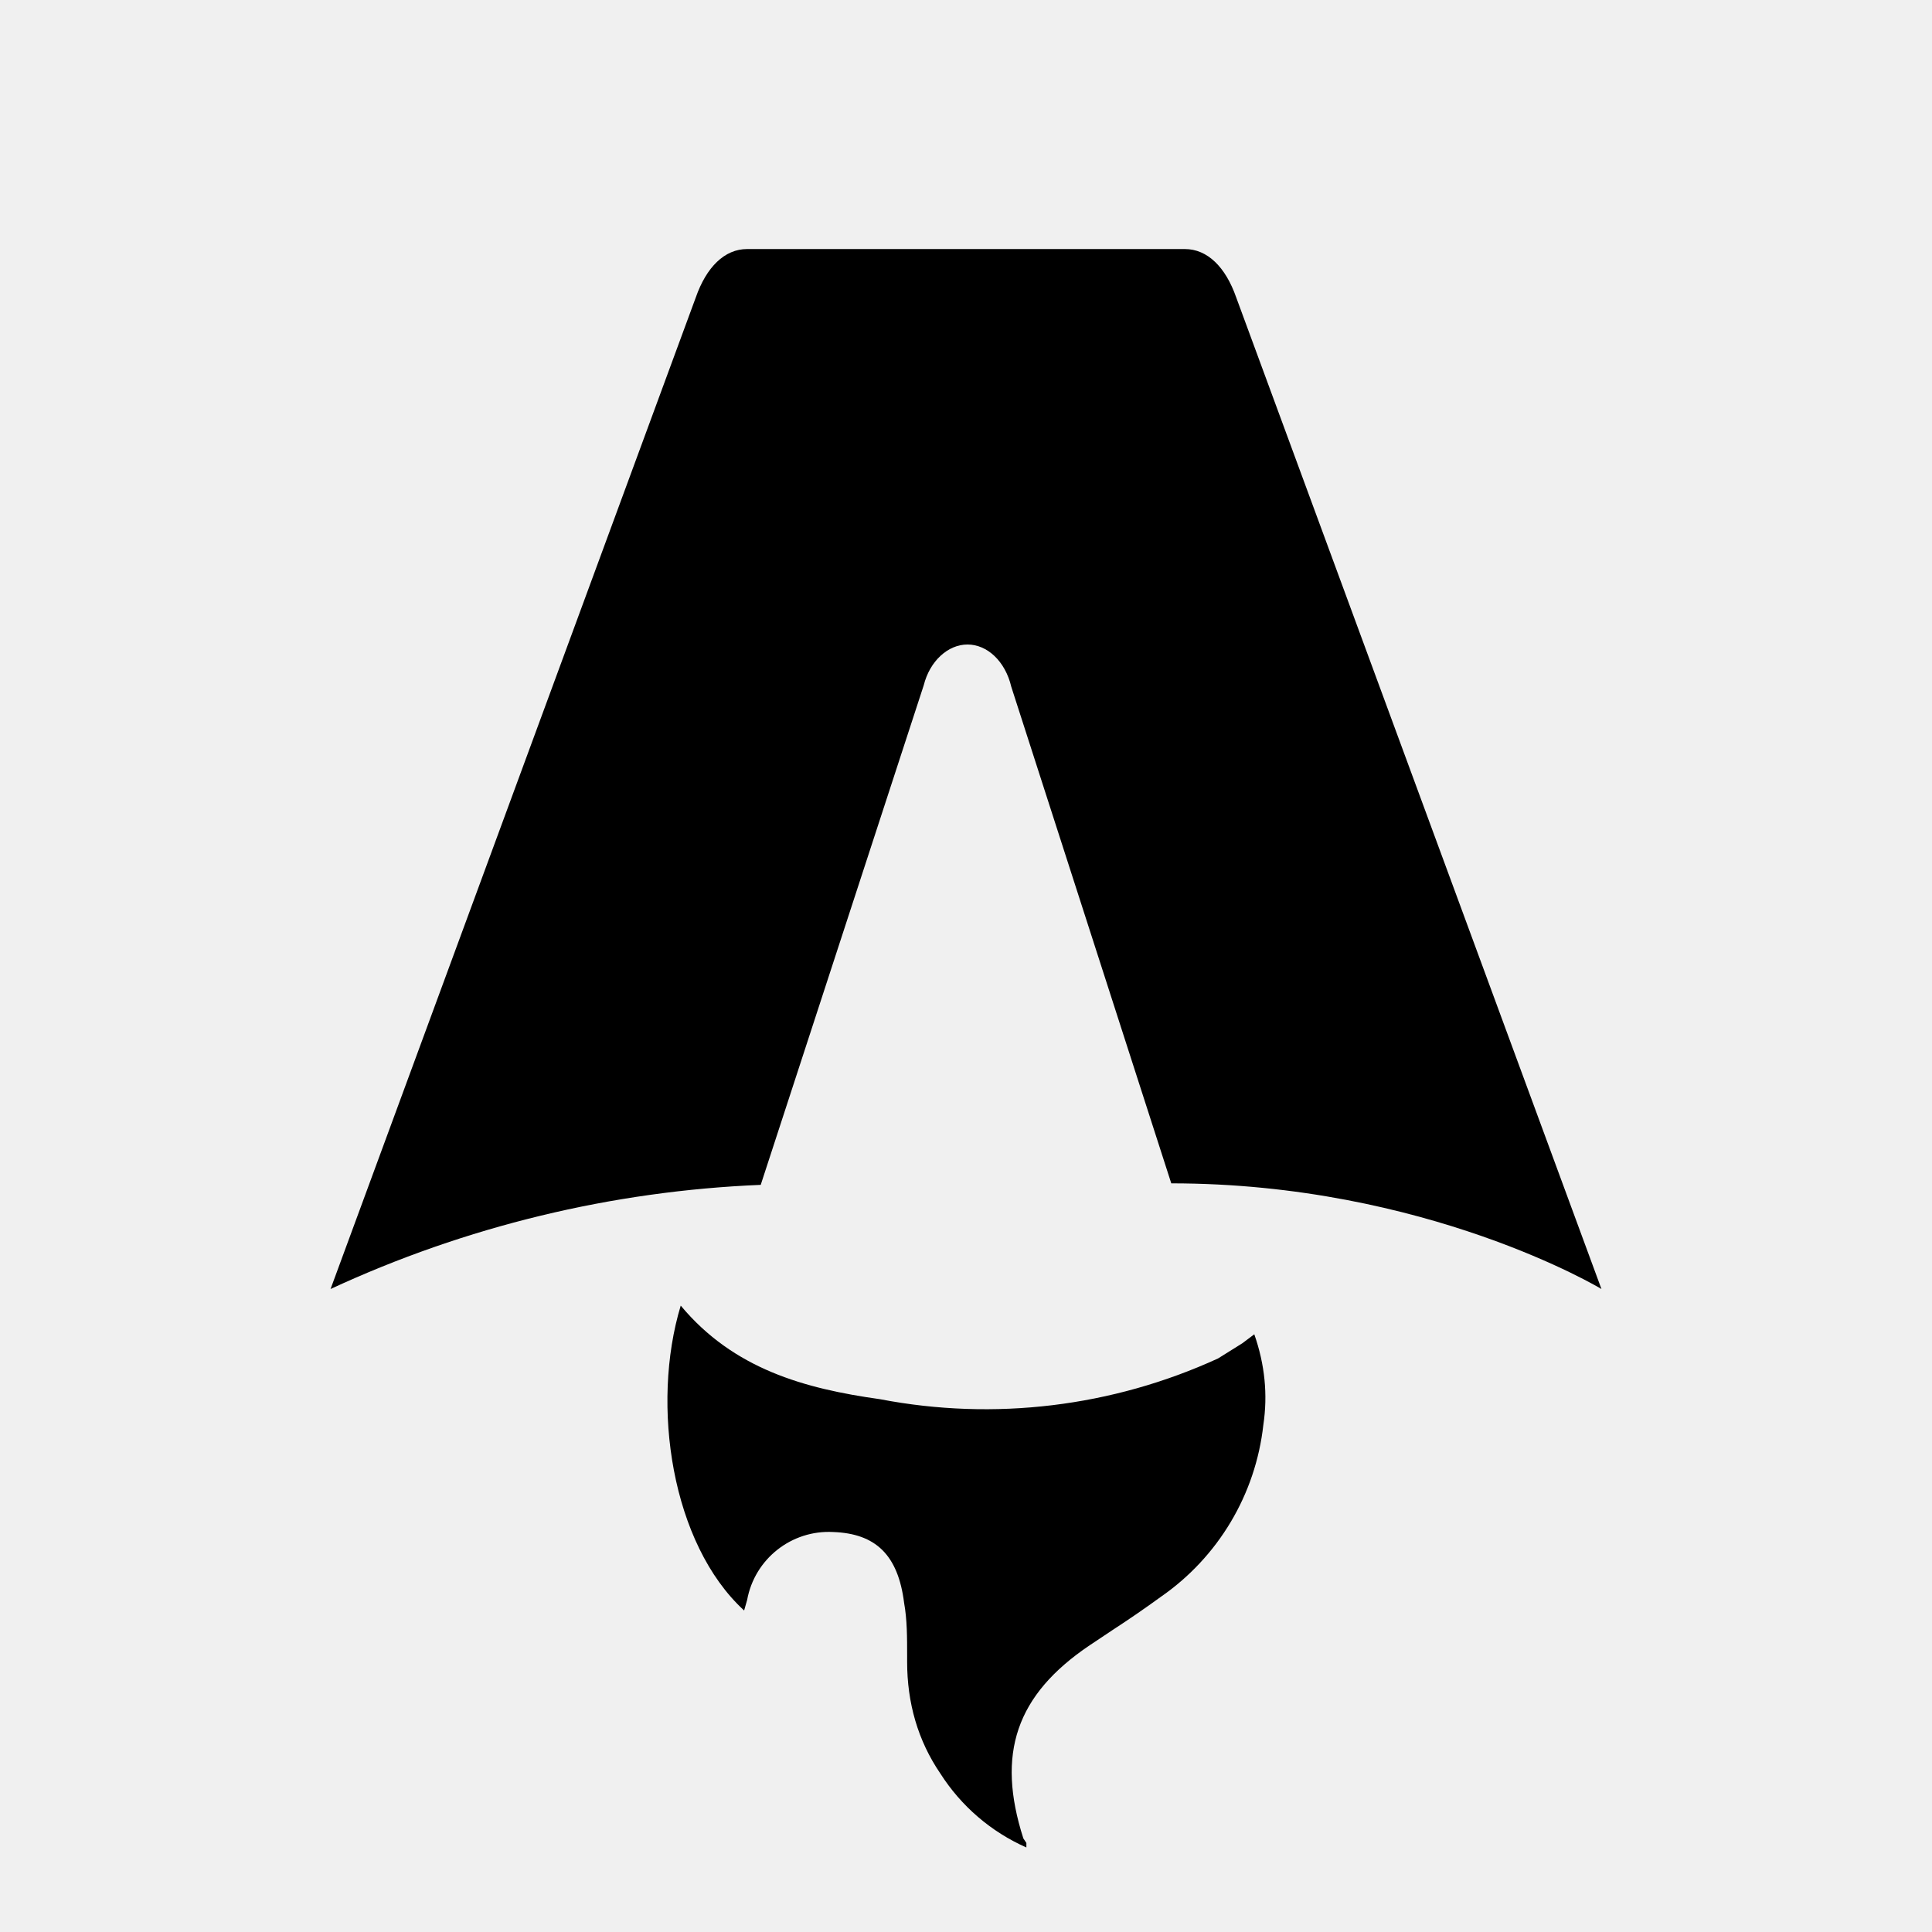
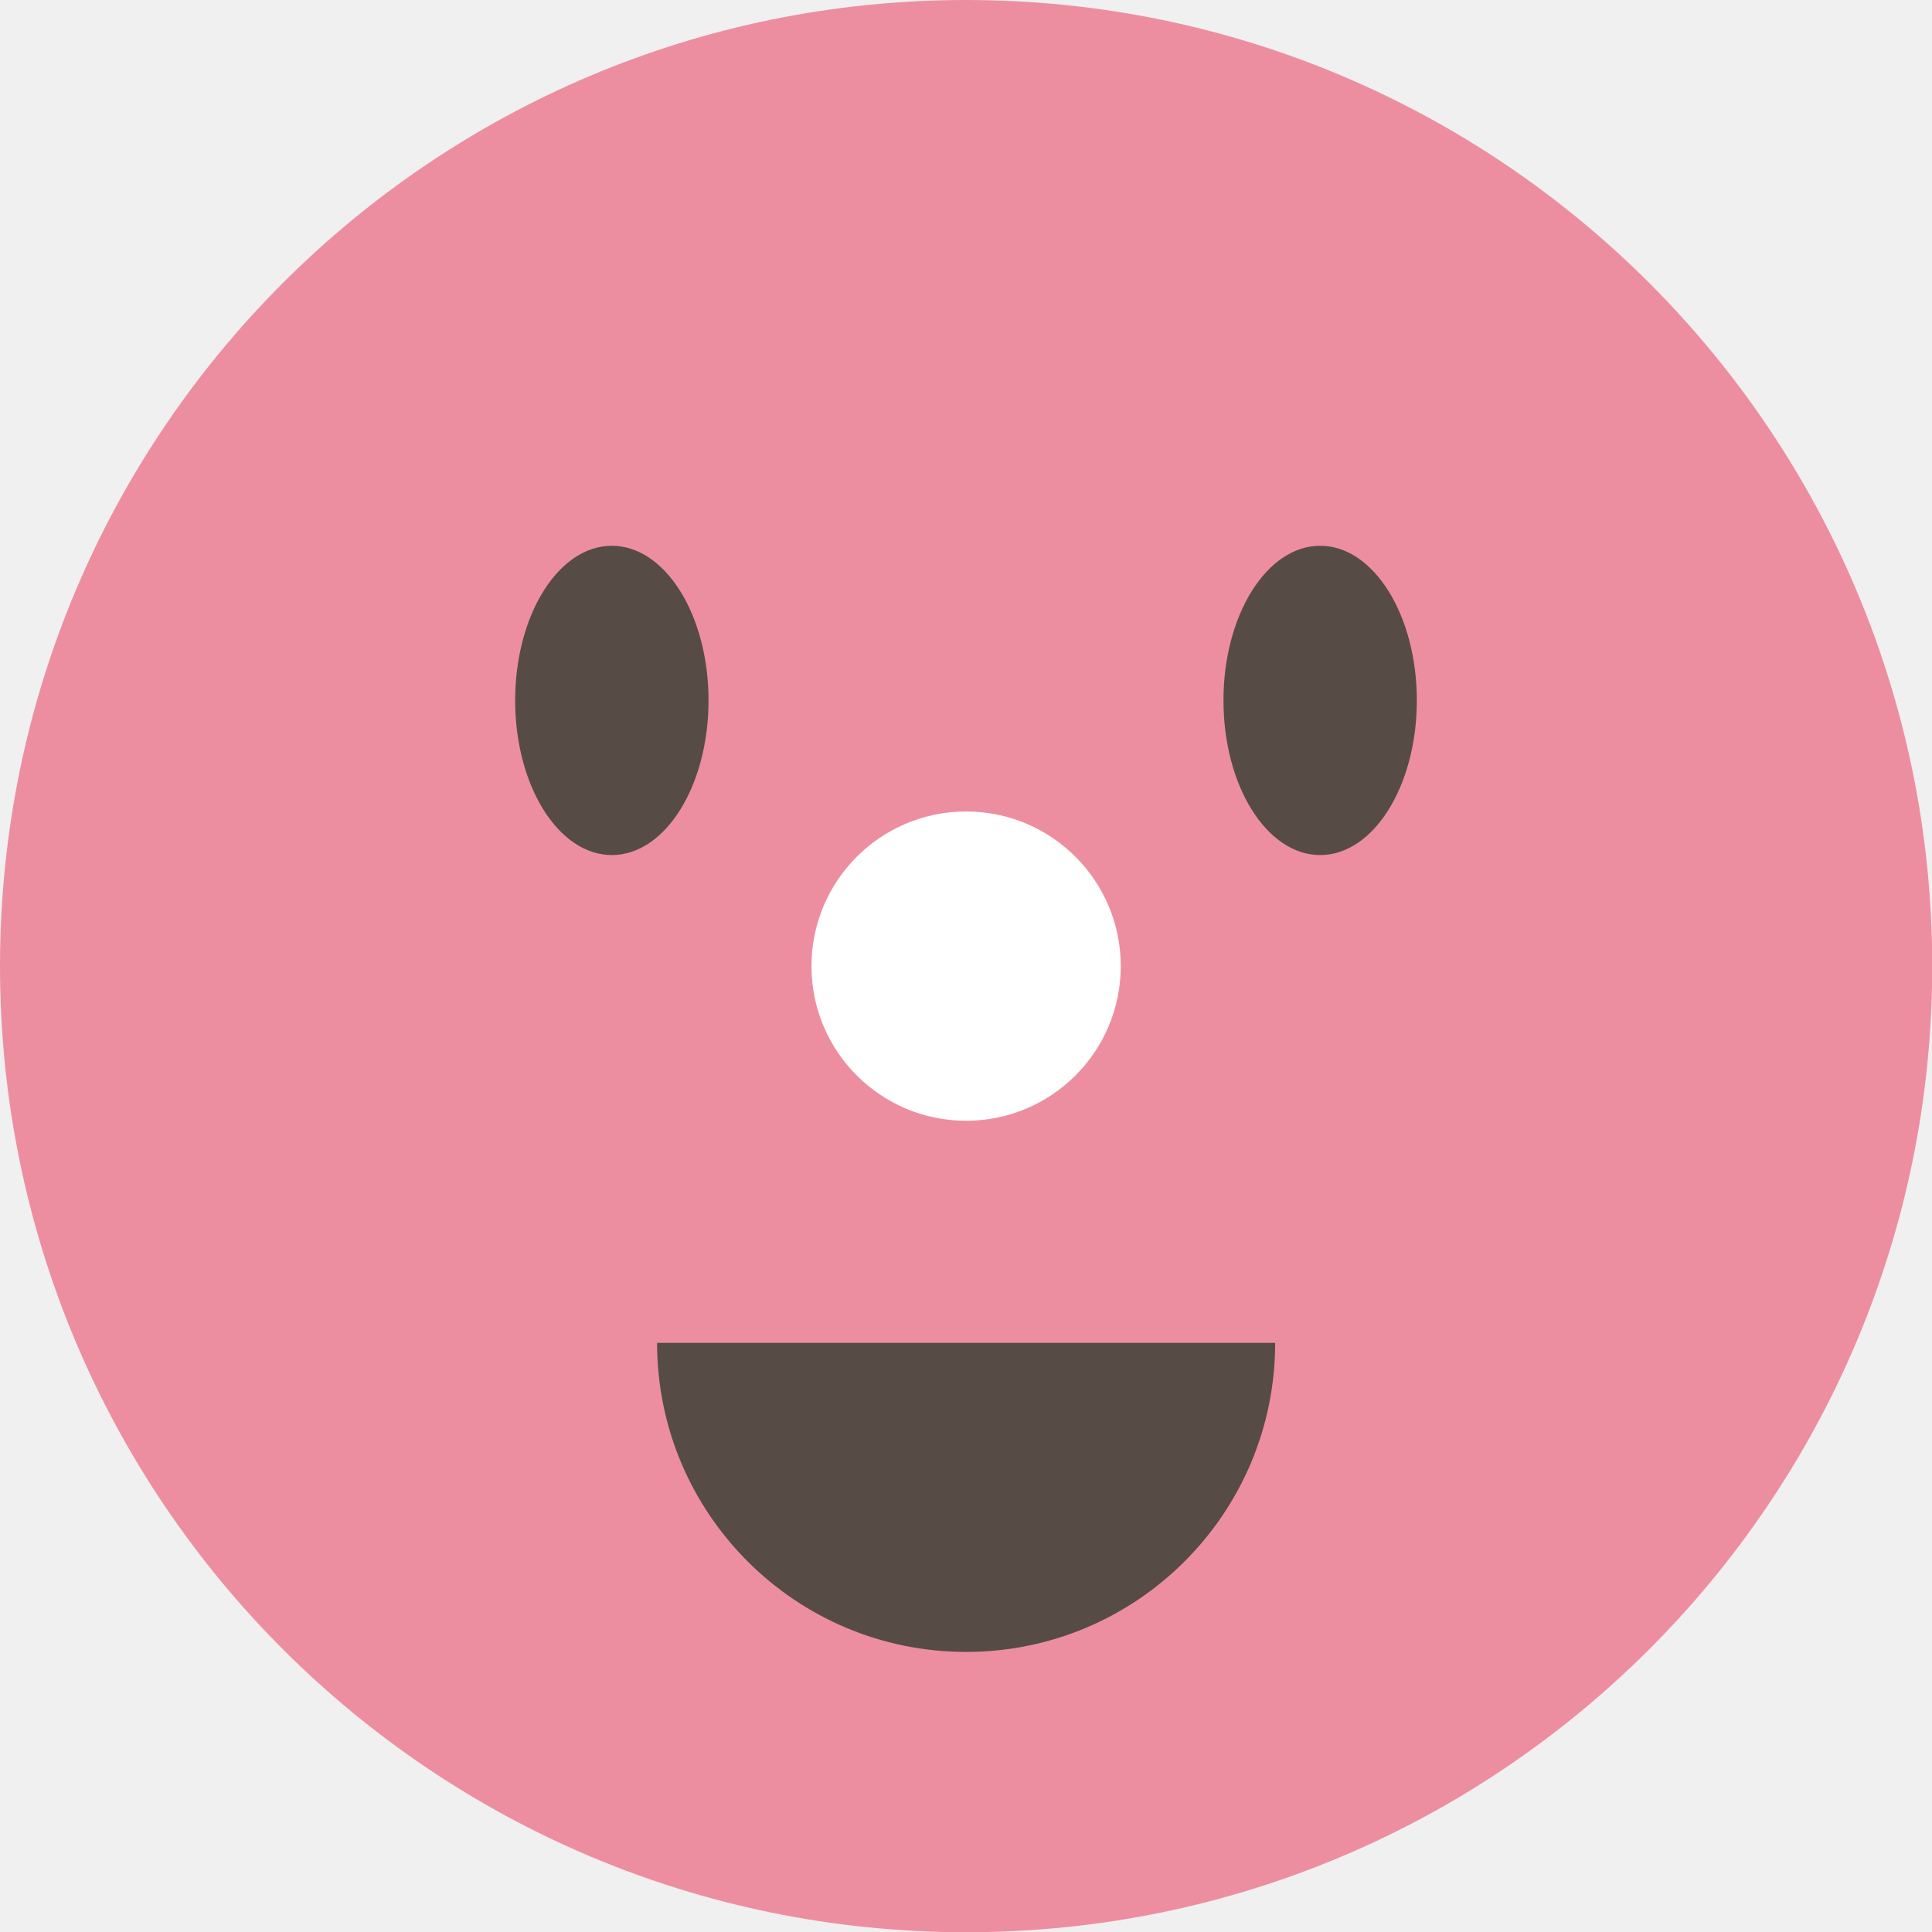
- <svg xmlns="http://www.w3.org/2000/svg" fill="none" viewBox="0 0 128 128">
-   <path d="M50.4 78.5a75.1 75.1 0 0 0-28.5 6.9l24.2-65.7c.7-2 1.9-3.2 3.4-3.2h29c1.5 0 2.7 1.2 3.4 3.2l24.2 65.7s-11.6-7-28.5-7L67 45.5c-.4-1.7-1.6-2.8-2.9-2.8-1.3 0-2.5 1.1-2.9 2.7L50.4 78.5Zm-1.1 28.2Zm-4.2-20.2c-2 6.6-.6 15.8 4.2 20.2a17.5 17.5 0 0 1 .2-.7 5.5 5.5 0 0 1 5.7-4.5c2.8.1 4.3 1.5 4.7 4.7.2 1.1.2 2.3.2 3.5v.4c0 2.7.7 5.2 2.2 7.4a13 13 0 0 0 5.7 4.9v-.3l-.2-.3c-1.8-5.6-.5-9.5 4.4-12.8l1.5-1a73 73 0 0 0 3.2-2.2 16 16 0 0 0 6.8-11.4c.3-2 .1-4-.6-6l-.8.6-1.6 1a37 37 0 0 1-22.4 2.7c-5-.7-9.7-2-13.2-6.2Z" />
-   <style>
-         path { fill: #000; }
-         @media (prefers-color-scheme: dark) {
-             path { fill: #FFF; }
-         }
+ <svg xmlns="http://www.w3.org/2000/svg" id="_レイヤー_2" data-name="レイヤー 2" viewBox="0 0 83.33 83.33">
+   <defs>
+     <style>
+       .cls-1 {
+         fill: #574b46;
+       }
+ 
+       .cls-1, .cls-2, .cls-3 {
+         stroke-width: 0px;
+       }
+ 
+       .cls-2 {
+         fill: #fff;
+       }
+ 
+       .cls-3 {
+         fill: #ed8ea0;
+       }
    </style>
+   </defs>
+   <g id="_文字" data-name="文字">
+     <g>
+       <path class="cls-3" d="m41.67,0C18.65,0,0,18.65,0,41.67s18.65,41.67,41.67,41.67c23.01,0,41.67-18.65,41.67-41.67S64.68,0,41.67,0Z" />
+       <circle class="cls-2" cx="41.67" cy="41.67" r="6.67" />
+       <g>
+         <ellipse class="cls-1" cx="26.39" cy="30.21" rx="4.17" ry="6.67" />
+         <ellipse class="cls-1" cx="56.94" cy="30.21" rx="4.17" ry="6.67" />
+         <path class="cls-1" d="m55,57.92c0,7.36-5.97,13.33-13.33,13.33s-13.33-5.97-13.33-13.33h26.67Z" />
+       </g>
+     </g>
+   </g>
</svg>
